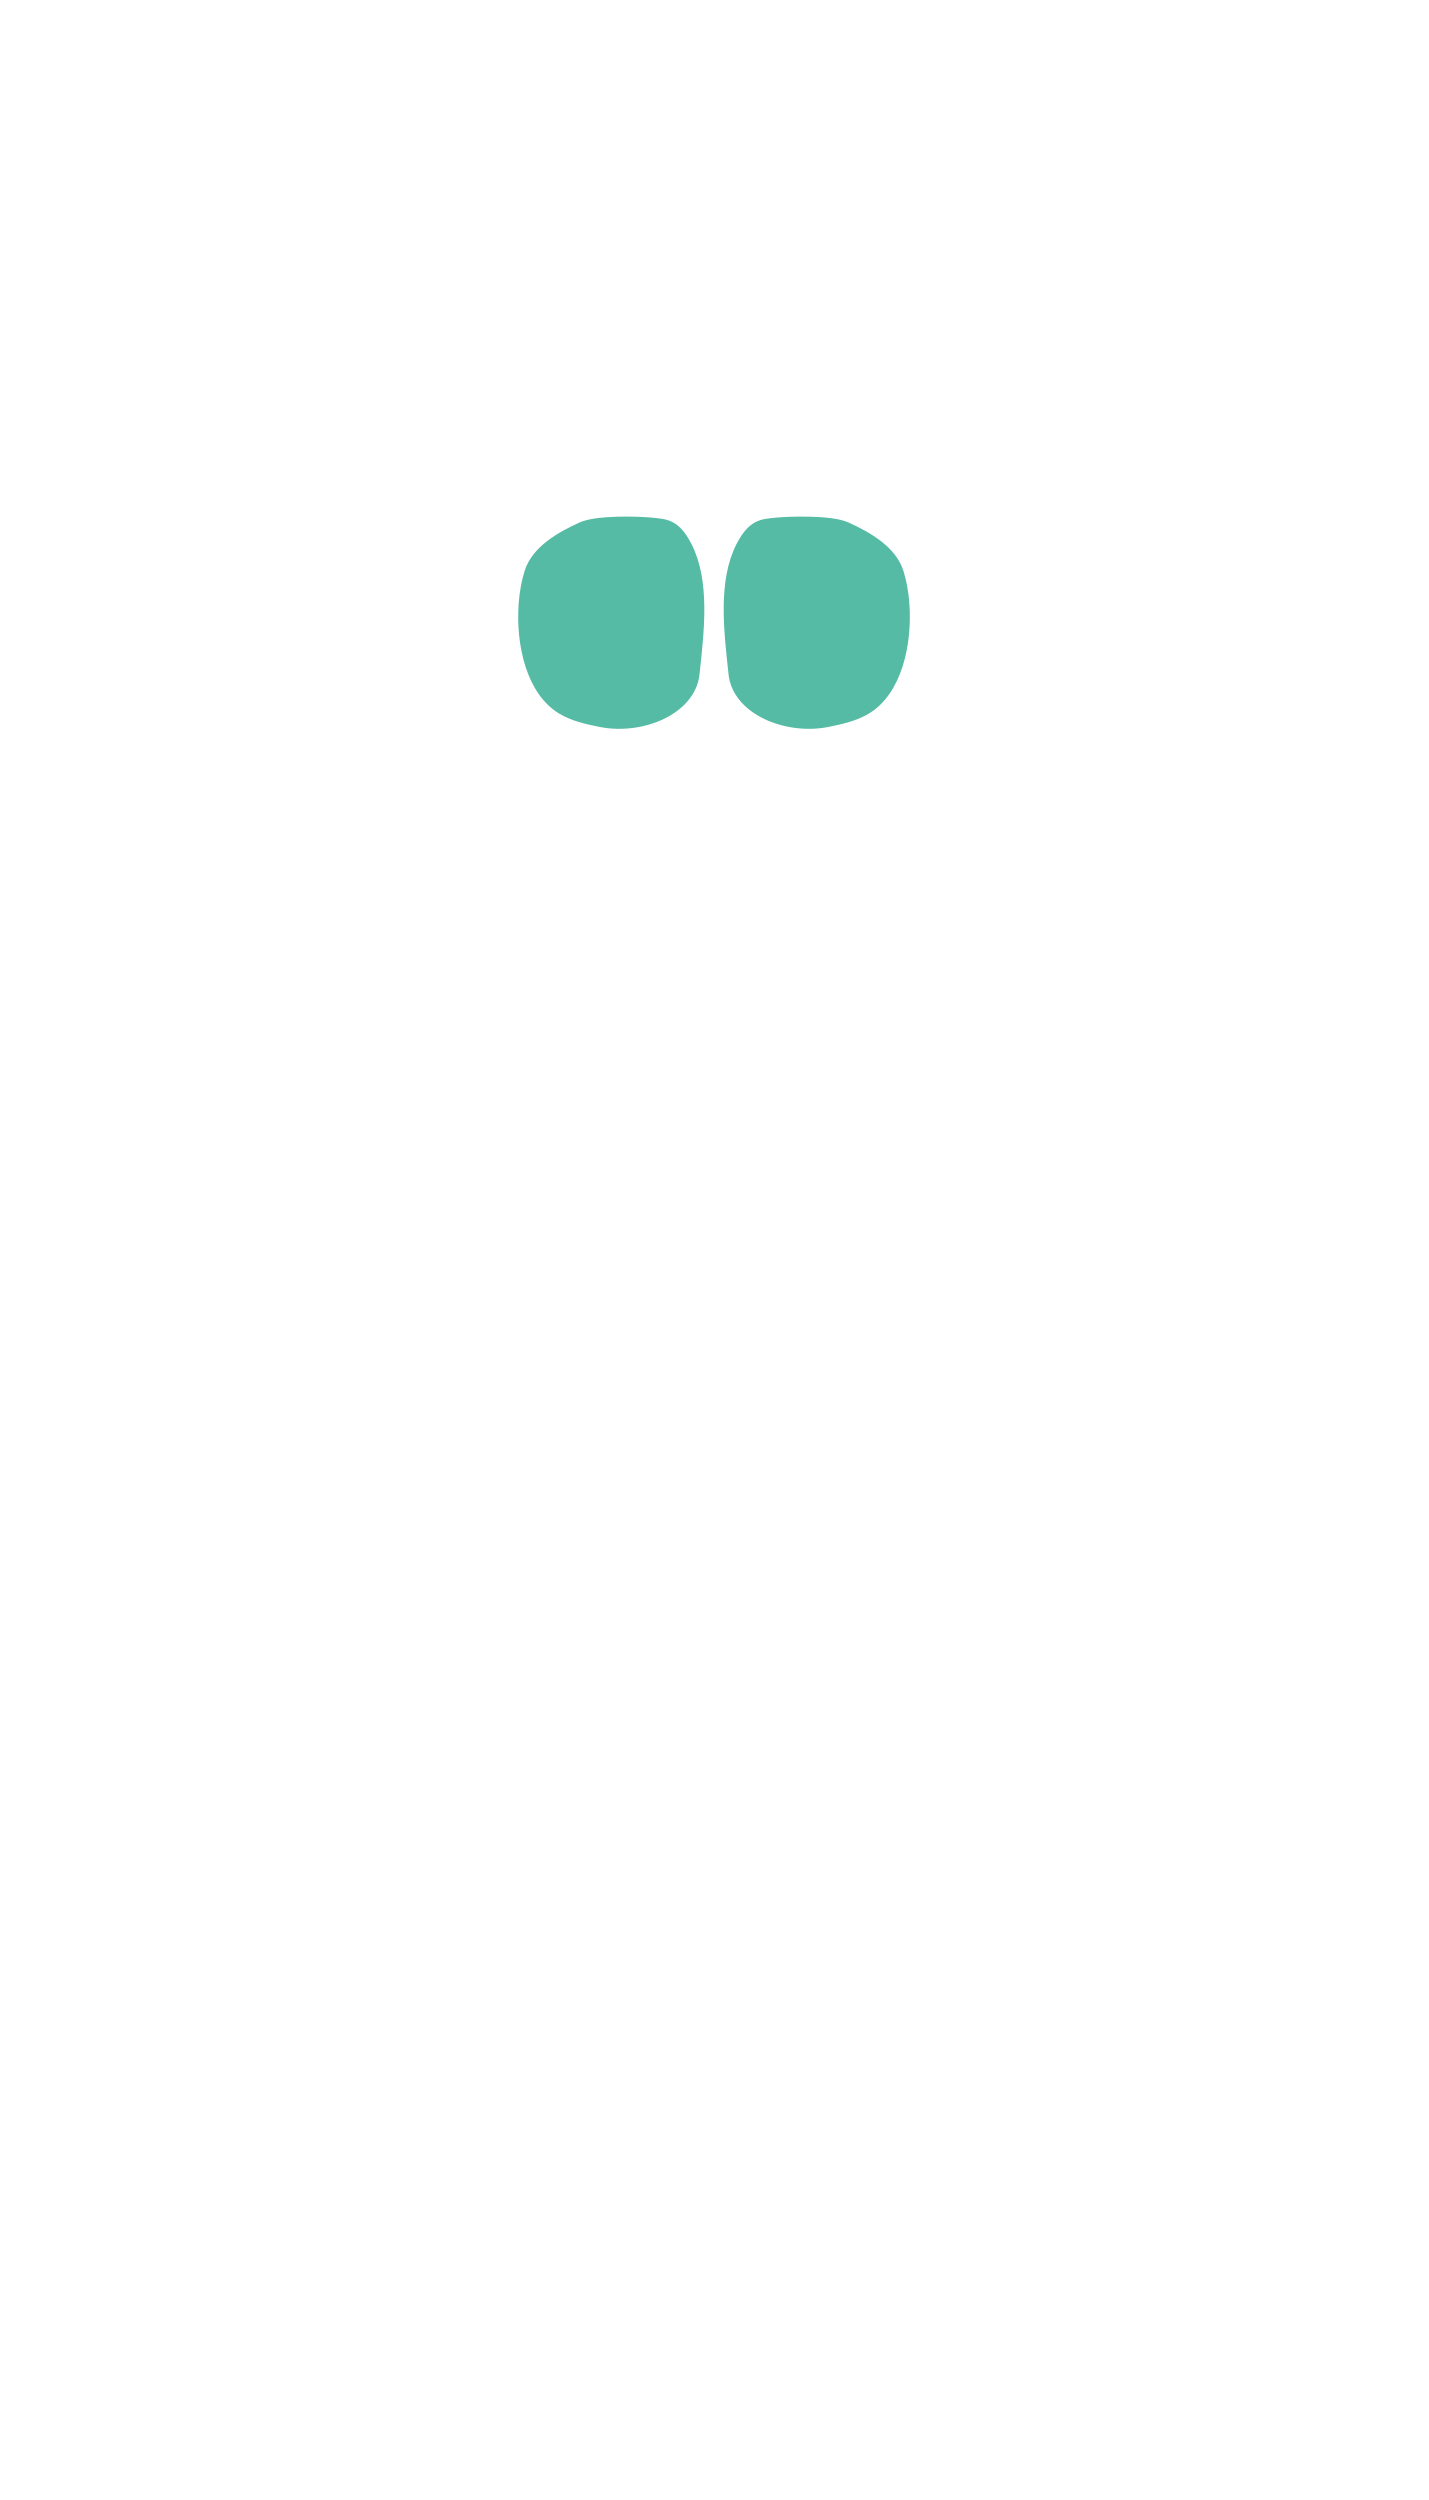
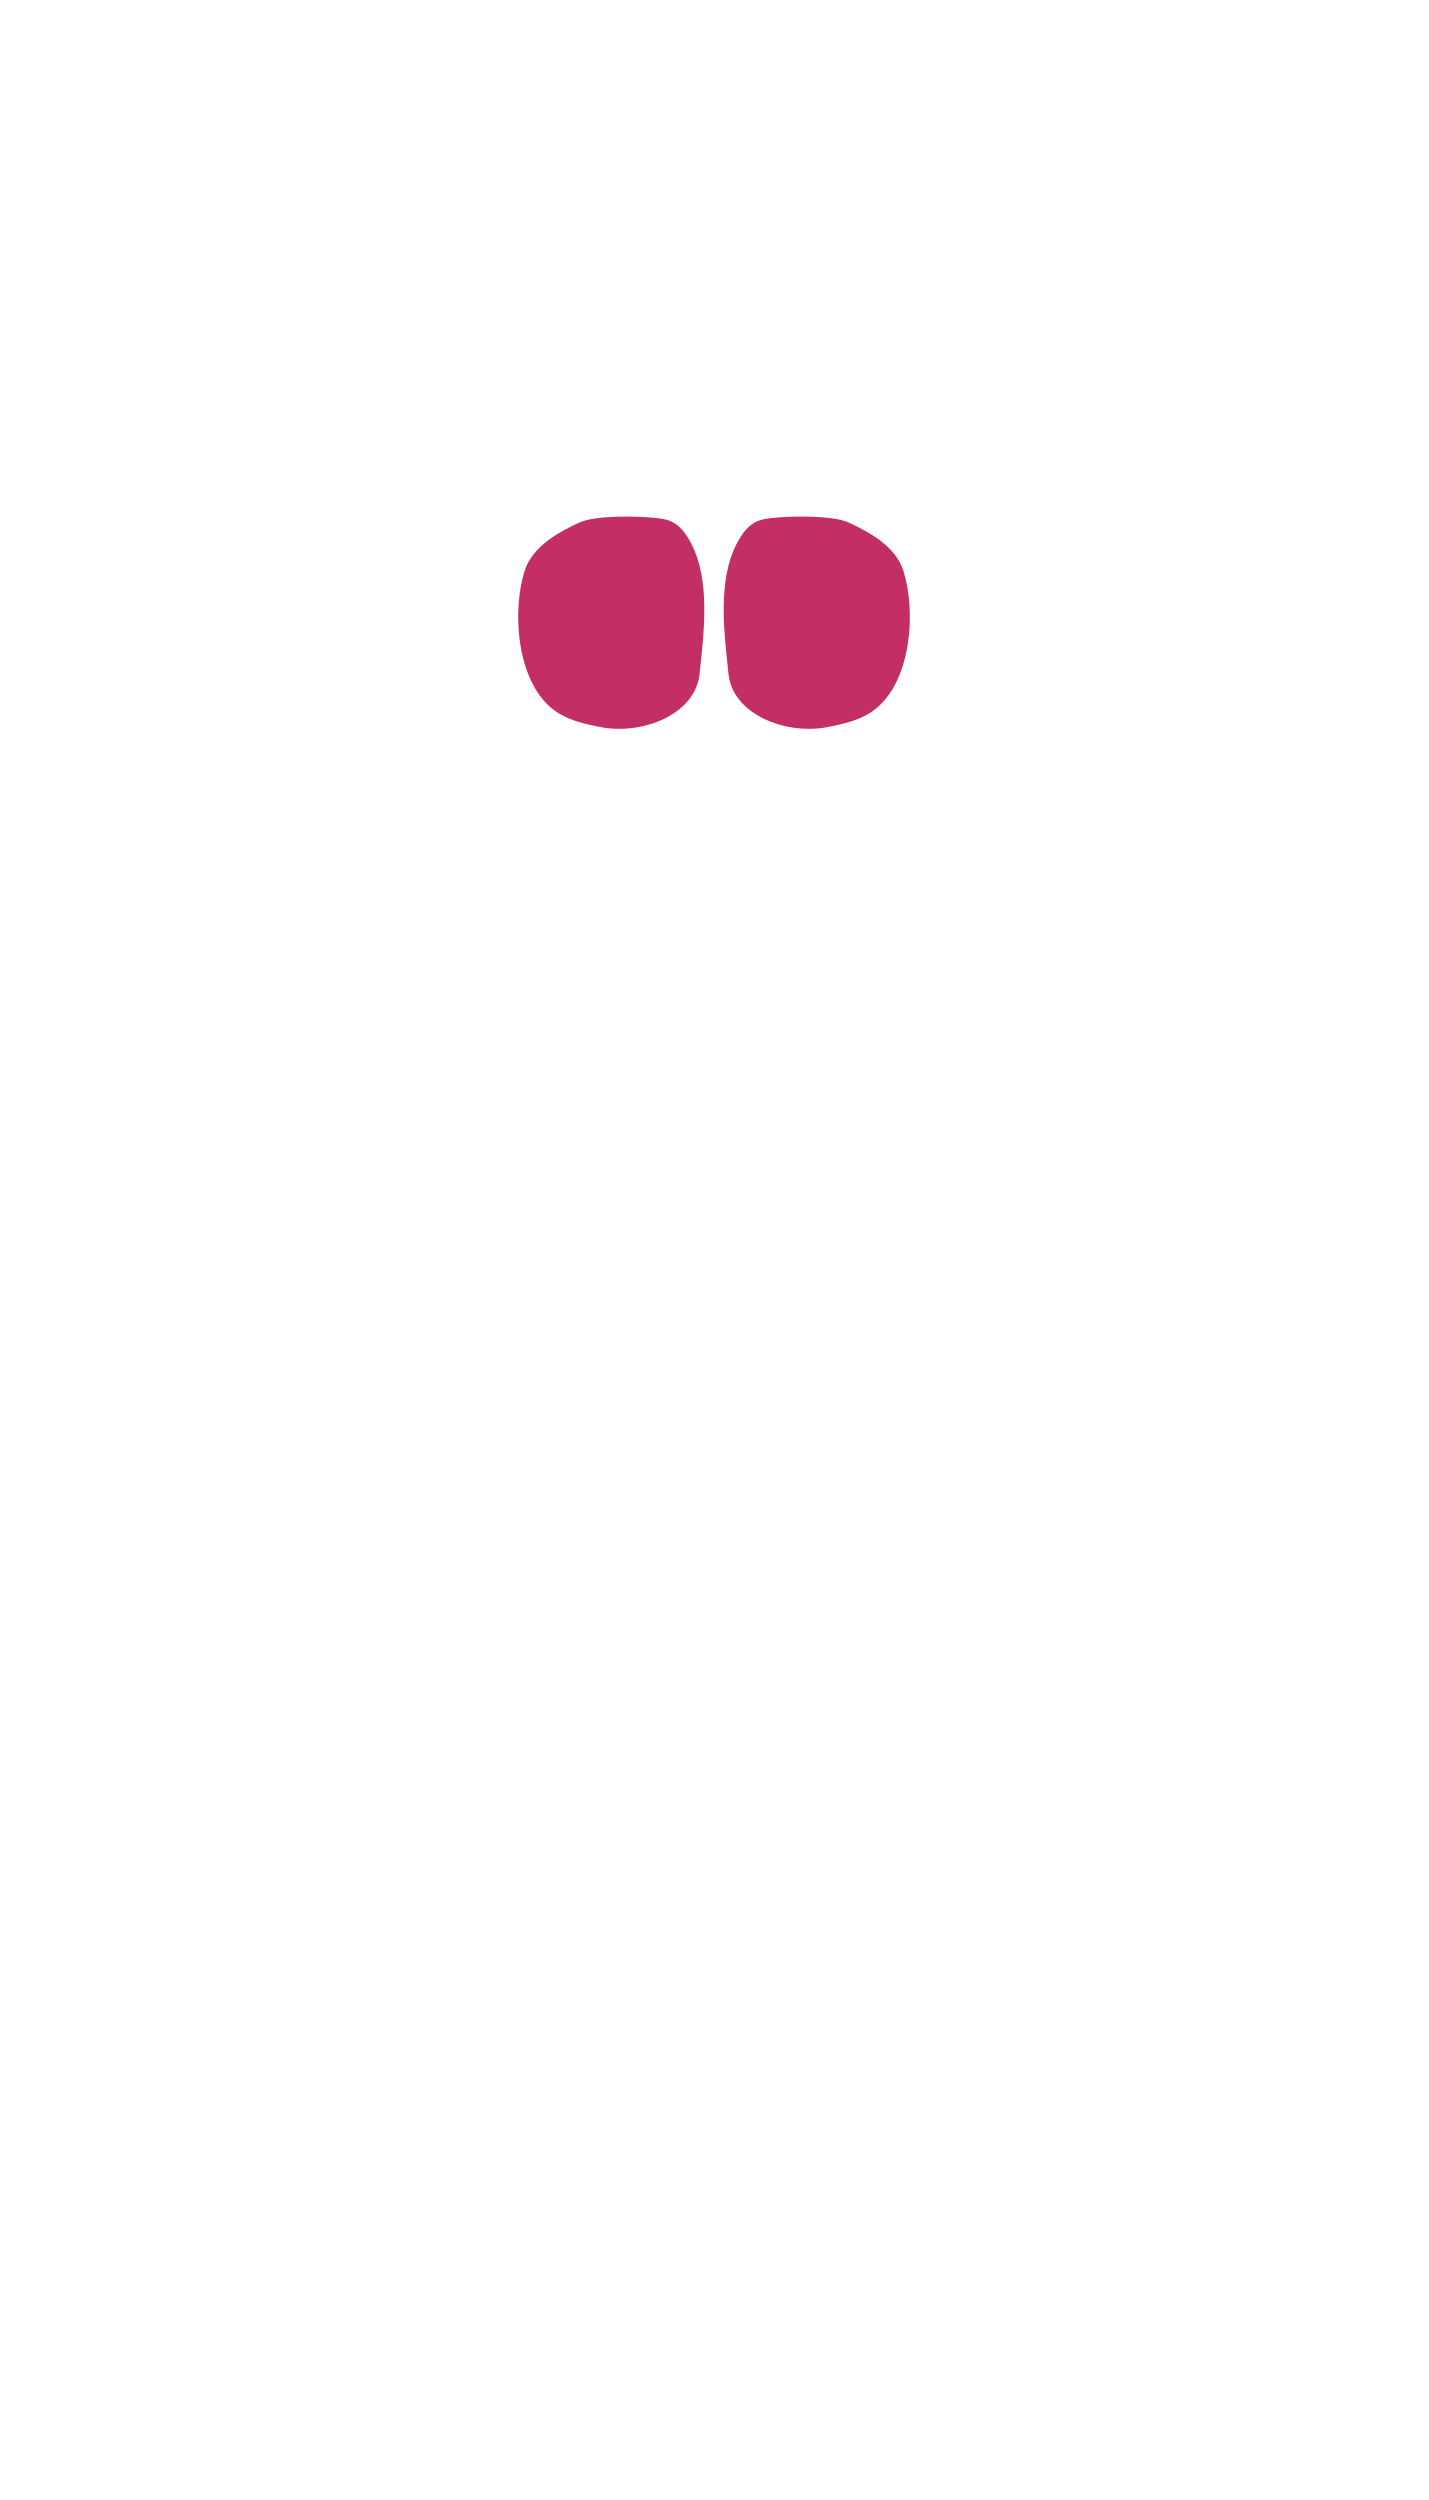
- <svg xmlns="http://www.w3.org/2000/svg" id="eRf93cEHsBZ1" viewBox="0 0 300 525" shape-rendering="geometricPrecision" text-rendering="geometricPrecision">
-   <g display="none" clip-path="url(#eRf93cEHsBZ5)">
+ <svg xmlns="http://www.w3.org/2000/svg" id="eTuWlgwvpm61" viewBox="0 0 300 525" shape-rendering="geometricPrecision" text-rendering="geometricPrecision">
+   <g display="none" clip-path="url(#eTuWlgwvpm65)">
    <g>
      <path d="M268.453,268.125c-.668-.703-4.234-3-5.105-3.906-.859-.898-.859-1.594-3.266-5.73-2.398-4.141-11.355-7.809-12.355-8-1-.207-2.953-2.66-3.441-4.012-2.066-5.566-6.91-24.613-9.012-41.621-2.102-17.004-10.012-26.613-14.305-32.512.203-16.316-3.547-19.707-5.605-24.918.195-4.102,1.621-13.012.66-24.734-.762-9.277-12.371-20.352-19.578-21.352-4.656-.648-7.23.461-13.266,0-6.039-.473-17.344-10.613-17.949-11.809-.602-1.203-1.859-11.203-.934-12.473.934-1.266,1.074-.062,2.008-2.664.938-2.605.43-7.281.43-7.281s.25-1,.414-.312c.102.398.305.812.75,1.055.703.359,1.574-1.324,2.492-2.918c2.434-4.25,4.723-12.344,1.352-13.359-.621-.188-1.5,1.398-1.5,1.398c0-.797.797-8.207-.406-12.809-.957-3.684-4.559-7.371-7.398-9.602-3.473-2.723-10.559-2.918-12.316-2.934-.039,0-.102,0-.156,0-.059,0-.121,0-.16,0-1.758.016-8.844.211-12.316,2.934-2.84,2.23-6.441,5.918-7.406,9.602-1.195,4.602-.398,12.012-.398,12.809c0,0-.887-1.586-1.5-1.398-3.371,1.016-1.082,9.109,1.352,13.359.918,1.594,1.789,3.277,2.48,2.918.457-.242.66-.656.75-1.055.18-.688.43.312.43.312s-.512,4.676.426,7.281c.934,2.602,1.062,1.398,2,2.664.934,1.27-.336,11.27-.938,12.473-.594,1.195-11.898,11.336-17.934,11.809-6.039.461-8.613-.648-13.281,0-7.203,1-18.805,12.074-19.566,21.352-.961,11.723.465,20.633.66,24.734-2.059,5.211-5.809,8.602-5.605,24.918-4.305,5.898-12.203,15.508-14.305,32.512-2.102,17.008-6.945,36.055-9,41.621-.508,1.352-2.453,3.805-3.453,4.012-1,.191-9.957,3.859-12.363,8-2.398,4.137-2.398,4.832-3.27,5.73-.859.906-4.434,3.203-5.102,3.906-.668.707-1.129,3.336.742,3.77c1.859.438,6.859-.648,8.48-4.305c1.953-1.277,2.426-1.297,2.426-1.297s.66,2,.566,3.602c-.102,1.602-3.391,6.5-4.695,9.398-1.297,2.91-5.195,8.262-4.148,9.762c1.055,1.5,2.555,1.25,3.203.75s4.352-6.777,5.074-7.883c.824-1.074,3.926-5.074,4.484-5.676-.891,3.648-2.324,7.957-2.891,9.648-.566,1.707-3.215,6.824-3.23,8.574-.039,2.438,1.648,2.973,2.766,2.242c3.133-2.074,4.891-7.371,5.668-8.906c1.316-2.613,2.73-7.242,4.066-9.371-.336,2.602-1.141,6.184-1.586,9.223-.211,1.527-1.562,9.434.16,9.953c2.648.797,3-2.25,4.047-5.852c1.055-3.613,2.352-12.512,3.156-13.863c1.195.25,1.02,1.102,1.25,3.5.297,3.16.047,11.012,2.352,11.012c2.297,0,2.465-7.91,2.762-12.715.305-4.797,1.867-7.332,2.676-11.27.797-3.934,2.656-9.398,2.527-14-.055-2.141-.965-4.039.871-10.879c1.129-4.195,15.277-31.883,16.859-34.484c1.734-2.816,4.945-11.203,5.75-17.613.797-6.398.668-6.668,1.066-9.73.398-3.074,1.641-4.426,3.203-6.27c1.805-2.141,4.398-8.473,6.41-17.113.926-.035,1.211-.805,1.664-.5c0,0,1.195,13.676,3.668,17.473c2.465,3.809,1.73,5.207,2.27,6.605.527,1.406.258,10.535-.141,15.609s-1.562,22.742-2.664,26.945c-1.105,4.207-2.465,6.004-3.539,11.344-1.066,5.336-2.77,12.316-3.129,18.871c0,0-2.242,15.559-2.039,21.418.223,6.27-1.398,48.922,7.602,59.328-.434,2.027-.027,5.566.039,6.641.066,1.062-2.539,12.141-1.539,19.539c1,7.406.602,4.84.398,6.684-.191,1.852-8.203,26.668,3.809,72.355.711,2.734,1,8.242,1,11.141s-1,8.613-1,11.305c0,2.707-.102,4,.5,5.707.602,1.703.5,4.5.102,6.602s-8.512,7.805-9.207,10.906c-.703,3.102-1.602,4.898-.305,5.809c1.305.898,1.91,0,1.91,0s-.5,1.5.293,2.293c.797.809,3.207.707,3.207.707s.793.191,1.293,1c.5.797,2.605,1.203,3.105.691.5-.5.805-.453,1.203.223.211.371,1.102.809,1.879,1.121.742.305,1.582.242,2.258-.176l1.566-.961c0,0,1.297,1.5,1.602,1.602.297.102,3.398,1.203,4.195,0c.805-1.203,4.602-4.102,4.406-7.5-.203-3.41-.5-5.309-.398-6.512.094-1.195.398-3,.898-4.797.5-1.805,1.102-2.602.703-6.008-.406-3.398-.102-3.602-.102-4.203c0-.594.5-2.195.602-4.004.094-1.793-1.305-5.5-1.305-5.5s-.602-3.602-.898-8.5c-.305-4.906.695-24.215,2.703-30.621c2-6.398,3.168-8.406,3.398-10c2.398-16.91-1.5-35.113-2.203-41.559-.398-3.668,1.203-4.074,2.203-7.77c1-3.703,1.797-12.906.707-17.012-.816-3.008,2.793-14.008,3.293-17.406.5-3.406,7.371-29.715,7.742-34.418.363-4.703.836-19.289-.406-21.492.594,0,2.277,1.168,2.992,1.379.035.02.082.027.148.027.062,0,.109-.008.145-.027.715-.211,2.398-1.379,2.984-1.379-1.234,2.203-.762,16.789-.398,21.492.371,4.703,7.242,31.012,7.742,34.418.5,3.398,4.102,14.398,3.293,17.406-1.09,4.105-.293,13.309.707,17.012c1,3.695,2.602,4.102,2.203,7.77-.703,6.445-4.602,24.648-2.203,41.559.223,1.594,1.398,3.602,3.398,10c2,6.406,3,25.715,2.703,30.621-.297,4.898-.898,8.5-.898,8.5s-1.406,3.707-1.305,5.5c.102,1.809.602,3.41.602,4.004c0,.602.305.805-.102,4.203-.398,3.406.203,4.203.703,6.008.5,1.797.805,3.602.898,4.797.102,1.203-.195,3.102-.398,6.512-.203,3.398,3.602,6.297,4.398,7.5.805,1.203,3.906.102,4.203,0c.305-.102,1.602-1.602,1.602-1.602l1.555.961c.688.418,1.527.48,2.27.176.777-.312,1.668-.75,1.879-1.121.398-.676.703-.723,1.203-.223.5.512,2.605.105,3.105-.691.5-.809,1.293-1,1.293-1s2.398.102,3.207-.707c.797-.793.297-2.293.297-2.293s.602.898,1.906,0c1.297-.91.398-2.707-.305-5.809-.707-3.102-8.797-8.805-9.207-10.906-.398-2.102-.5-4.898.102-6.602.602-1.707.5-3,.5-5.707c0-2.691-1-8.406-1-11.305s.281-8.406,1-11.141c12.004-45.688,4-70.504,3.809-72.355-.203-1.844-.602.723.398-6.684c1-7.398-1.602-18.477-1.539-19.539.066-1.074.465-4.613.039-6.641c9-10.406,7.379-53.059,7.602-59.328.203-5.859-2.039-21.418-2.039-21.418-.371-6.555-2.062-13.535-3.129-18.871-1.066-5.34-2.434-7.137-3.535-11.344-1.105-4.203-2.27-21.871-2.668-26.945-.406-5.074-.668-14.203-.141-15.609.539-1.398-.195-2.797,2.27-6.605c2.473-3.797,3.668-17.473,3.668-17.473.453-.305.738.465,1.664.5c2,8.641,4.605,14.973,6.41,17.113c1.555,1.844,2.797,3.195,3.203,6.27.398,3.062.258,3.332,1.066,9.73.805,6.41,4.027,14.797,5.738,17.613c1.594,2.602,15.742,30.289,16.871,34.484c1.836,6.84.926,8.738.871,10.879-.137,4.602,1.734,10.066,2.527,14c.809,3.938,2.371,6.473,2.668,11.27.305,4.805.473,12.715,2.777,12.715c2.297,0,2.047-7.852,2.344-11.012.23-2.398.055-3.25,1.25-3.5.805,1.352,2.102,10.25,3.156,13.863c1.047,3.602,1.398,6.648,4.047,5.852c1.723-.52.371-8.426.16-9.953-.438-3.039-1.262-6.621-1.594-9.223c1.332,2.129,2.758,6.758,4.074,9.371.777,1.535,2.527,6.832,5.668,8.906c1.117.73,2.805.195,2.766-2.242-.027-1.75-2.664-6.867-3.23-8.574-.566-1.691-2-6-2.891-9.648.559.602,3.66,4.602,4.484,5.676.723,1.105,4.426,7.383,5.074,7.883s2.148.75,3.203-.75c1.047-1.5-2.852-6.852-4.156-9.762-1.297-2.898-4.586-7.797-4.688-9.398-.09-1.602.566-3.602.566-3.602s.473.02,2.426,1.297c1.621,3.656,6.621,4.742,8.48,4.305c1.871-.434,1.41-3.062.734-3.77" fill="#d9d9d9" />
    </g>
-     <clipPath id="eRf93cEHsBZ5">
+     <clipPath id="eTuWlgwvpm65">
      <path d="M30.883,27.438h238.16v471.73h-238.16v-471.73Zm0,0" />
    </clipPath>
  </g>
  <g>
-     <path d="M108.922,126.73c-.637,8.609,1.613,19.02,8.547,23.148c2.539,1.52,5.492,2.184,8.398,2.77c9.113,1.84,20.141-2.703,21.031-11.039.953-8.906,2.305-19.574-1.695-27.379-2.656-5.195-5.23-5.207-8.129-5.512-2.91-.297-11.883-.594-15.383,1.008-4.555,2.074-9.914,5.105-11.508,10.133-.641,2.008-1.074,4.359-1.262,6.871" fill="#55bba4" />
-     <path d="M190.965,126.73c.641,8.609-1.609,19.02-8.547,23.148-2.547,1.52-5.5,2.184-8.398,2.77-9.121,1.84-20.141-2.703-21.027-11.039-.953-8.906-2.316-19.574,1.684-27.379c2.668-5.195,5.242-5.207,8.141-5.512c2.898-.297,11.871-.594,15.379,1.008c4.547,2.074,9.918,5.105,11.512,10.133.637,2.008,1.074,4.359,1.258,6.871" fill="#55bba4" />
+     <path d="M108.922,126.73c-.637,8.609,1.613,19.02,8.547,23.148c2.539,1.52,5.492,2.184,8.398,2.77c9.113,1.84,20.141-2.703,21.031-11.039.953-8.906,2.305-19.574-1.695-27.379-2.656-5.195-5.23-5.207-8.129-5.512-2.91-.297-11.883-.594-15.383,1.008-4.555,2.074-9.914,5.105-11.508,10.133-.641,2.008-1.074,4.359-1.262,6.871" fill="#c32e67" />
+     <path d="M190.965,126.73c.641,8.609-1.609,19.02-8.547,23.148-2.547,1.52-5.5,2.184-8.398,2.77-9.121,1.84-20.141-2.703-21.027-11.039-.953-8.906-2.316-19.574,1.684-27.379c2.668-5.195,5.242-5.207,8.141-5.512c2.898-.297,11.871-.594,15.379,1.008c4.547,2.074,9.918,5.105,11.512,10.133.637,2.008,1.074,4.359,1.258,6.871" fill="#c32e67" />
  </g>
</svg>
